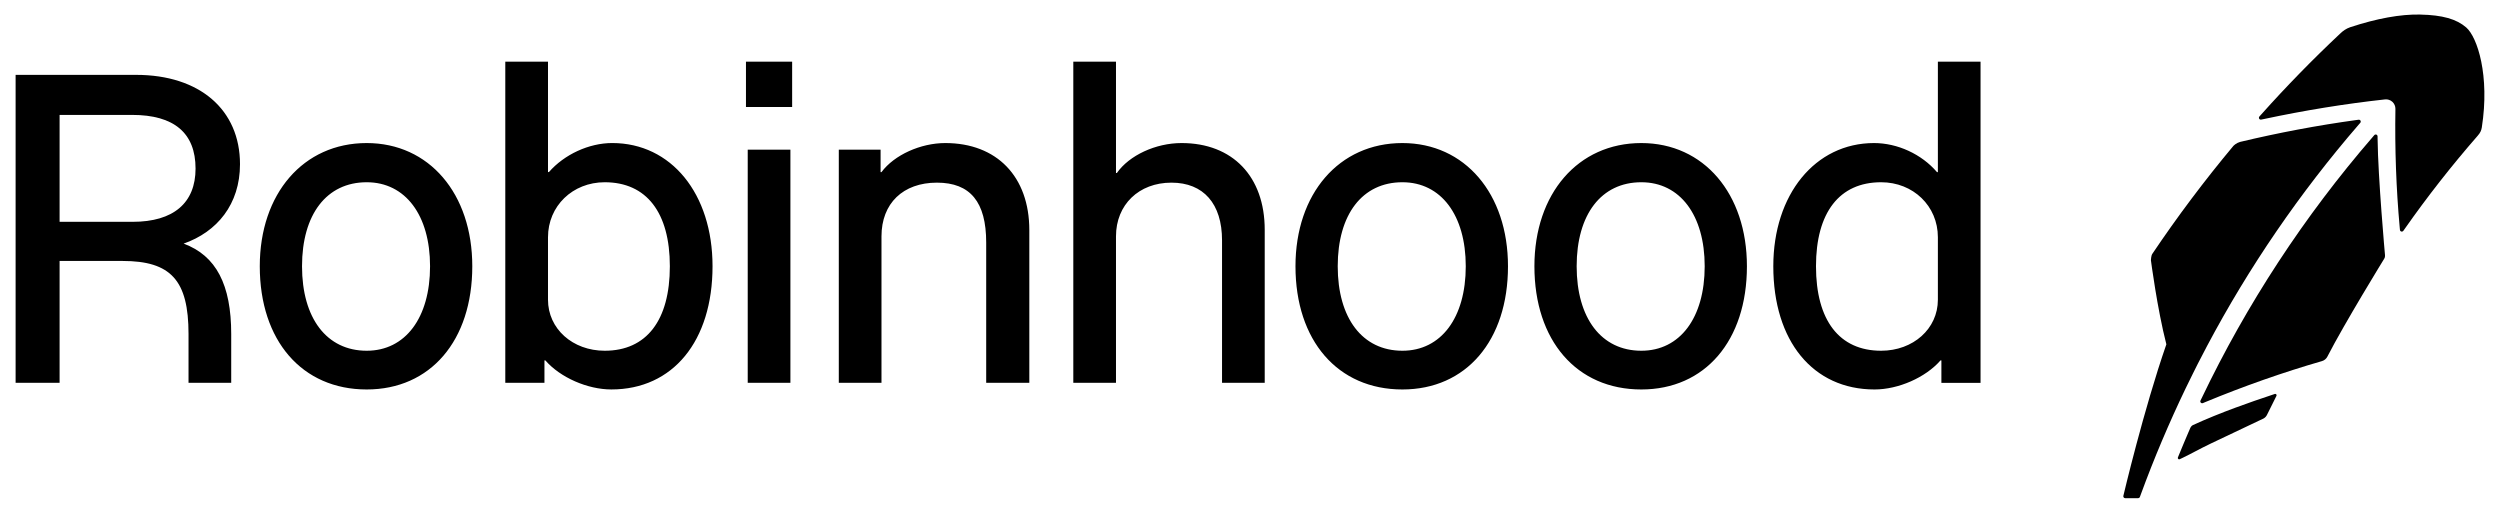
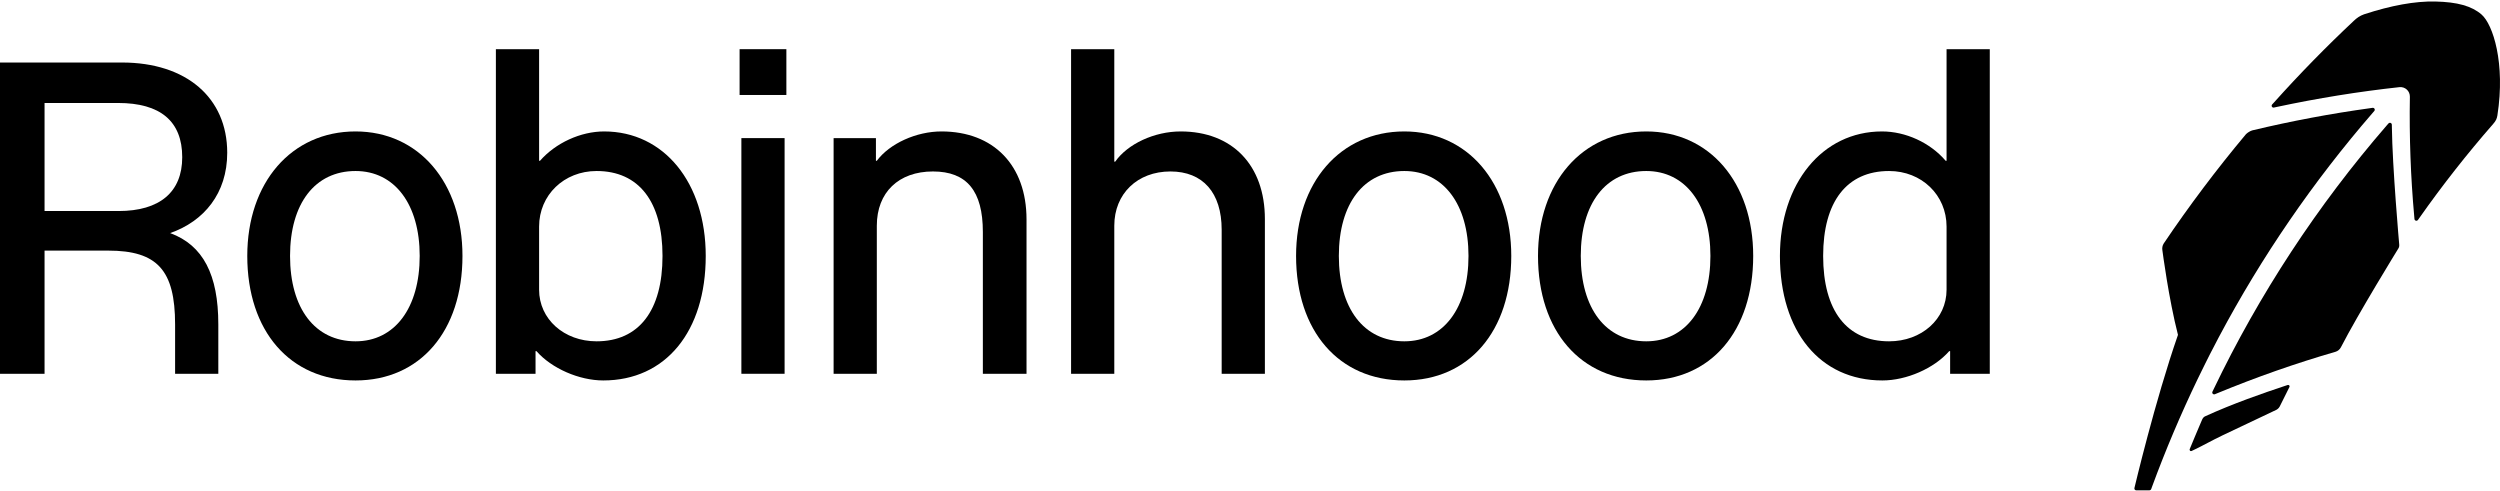
- <svg xmlns="http://www.w3.org/2000/svg" id="svg178" version="1.1" width="1024" height="210" viewBox="-0.826 -0.826 142.196 29.187">
-   <defs id="defs175" />
-   <path id="path127" d="m 136.902,0.002 c -1.132,-0.024 -2.478,0.22 -4.002,0.723 -0.229,0.08 -0.409,0.207 -0.572,0.367 -1.55,1.455 -3.059,2.998 -4.484,4.594 l -0.109,0.121 c -0.03,0.034 -0.034,0.085 -0.012,0.125 0.023,0.04 0.068,0.061 0.113,0.051 l 0.16,-0.033 c 2.298,-0.491 4.617,-0.868 6.893,-1.117 0.15,-0.017 0.304,0.035 0.416,0.137 0.112,0.103 0.177,0.25 0.174,0.402 -0.038,2.258 0.043,4.528 0.244,6.746 l 0.014,0.145 c 0.005,0.044 0.035,0.08 0.08,0.092 0.008,0.002 0.015,0.004 0.025,0.004 0.034,5e-4 0.067,-0.015 0.088,-0.045 l 0.084,-0.119 c 1.282,-1.829 2.678,-3.607 4.145,-5.289 0.164,-0.187 0.207,-0.305 0.238,-0.475 0.462,-2.956 -0.251,-5.142 -0.889,-5.695 -0.554,-0.48 -1.357,-0.706 -2.605,-0.732 z m -3.52,5.988 -0.141,0.019 c -2.195,0.302 -4.417,0.721 -6.605,1.244 -0.217,0.061 -0.356,0.202 -0.387,0.234 -1.638,1.961 -3.189,4.025 -4.611,6.141 -0.071,0.107 -0.078,0.363 -0.078,0.363 0,0 0.357,2.755 0.879,4.785 -1.293,3.72 -2.447,8.621 -2.447,8.621 -0.009,0.032 -0.003,0.065 0.016,0.092 0.019,0.027 0.05,0.044 0.084,0.045 h 0.736 c 0.047,7.5e-4 0.087,-0.028 0.104,-0.07 l 0.051,-0.139 c 0.751,-2.05 1.608,-4.073 2.555,-6.045 0.22,-0.459 0.686,-1.387 0.686,-1.387 0.076,-0.151 0.433,-0.835 0.514,-0.988 l 0.014,-0.027 c 2.384,-4.497 5.29,-8.739 8.635,-12.607 l 0.092,-0.105 c 0.028,-0.034 0.034,-0.082 0.014,-0.121 -0.022,-0.039 -0.065,-0.06 -0.107,-0.055 z m 1.012,0.848 c -0.041,-0.015 -0.089,-0.005 -0.117,0.029 l -0.092,0.107 c -3.9,4.51 -7.177,9.516 -9.742,14.879 l -0.061,0.125 c -0.019,0.04 -0.012,0.087 0.018,0.119 0.02,0.021 0.047,0.033 0.076,0.033 0.013,5e-4 0.03,-0.002 0.043,-0.008 l 0.129,-0.055 c 2.19,-0.907 4.428,-1.694 6.65,-2.336 0.133,-0.039 0.244,-0.131 0.307,-0.254 0.974,-1.899 3.236,-5.574 3.236,-5.574 0.058,-0.083 0.045,-0.207 0.045,-0.207 0,0 -0.397,-4.396 -0.422,-6.621 l -0.002,-0.141 c -0.002,-0.044 -0.028,-0.083 -0.068,-0.098 z m -5.783,14.764 -0.182,0.062 c -1.177,0.391 -2.919,0.993 -4.482,1.711 -0.084,0.039 -0.139,0.148 -0.139,0.148 -0.029,0.067 -0.064,0.15 -0.105,0.244 l -0.006,0.012 c -0.175,0.399 -0.418,0.998 -0.521,1.242 l -0.08,0.193 c -0.013,0.031 -0.005,0.065 0.019,0.088 0.015,0.014 0.031,0.021 0.053,0.021 0.011,0 0.024,-0.002 0.035,-0.008 l 0.189,-0.09 c 0.428,-0.203 0.97,-0.511 1.537,-0.781 l 0.019,-0.01 c 1.079,-0.512 2.297,-1.09 3.031,-1.439 0,-5e-4 0.118,-0.064 0.178,-0.182 l 0.549,-1.102 c 0.015,-0.029 0.01,-0.063 -0.01,-0.088 -0.022,-0.024 -0.055,-0.034 -0.086,-0.023 z" style="stroke-width:0.025" />
-   <path id="path135" d="m 27.877,2.685 v 18.283 h 2.229 V 19.691 h 0.051 c 0.852,0.977 2.405,1.654 3.758,1.654 3.507,0 5.76,-2.756 5.76,-7.014 0,-4.133 -2.355,-7.014 -5.711,-7.014 -1.327,0 -2.729,0.652 -3.605,1.654 h -0.051 V 2.685 Z m 13.701,0 v 2.58 h 2.629 V 2.685 Z m 18.635,0 v 18.283 h 2.43 V 12.629 c 0,-1.803 1.303,-3.057 3.156,-3.057 1.828,0 2.881,1.202 2.881,3.281 v 8.115 h 2.43 V 12.254 c 0,-3.031 -1.829,-4.936 -4.734,-4.936 -1.478,0 -2.98,0.701 -3.682,1.703 h -0.051 V 2.685 Z m 49.219,0 v 6.287 h -0.051 c -0.877,-1.027 -2.255,-1.654 -3.582,-1.654 -3.356,0 -5.736,2.931 -5.736,7.014 0,4.258 2.255,7.014 5.762,7.014 1.353,0 2.904,-0.677 3.756,-1.654 h 0.051 v 1.277 h 2.229 V 2.685 Z M 0,3.437 v 17.531 h 2.504 v -6.938 h 3.582 c 2.755,0 3.758,1.102 3.758,4.158 v 2.779 h 2.43 v -2.779 c 0,-2.799 -0.854,-4.46 -2.709,-5.145 1.901,-0.666 3.209,-2.234 3.209,-4.523 0,-3.106 -2.305,-5.084 -5.912,-5.084 z m 2.504,2.279 h 4.133 c 2.379,0 3.607,1.026 3.607,3.055 0,1.954 -1.253,3.031 -3.582,3.031 h -4.158 z m 17.482,1.602 c -3.607,0 -6.086,2.881 -6.086,7.014 0,4.233 2.404,7.014 6.086,7.014 3.632,0 6.012,-2.781 6.012,-7.014 0,-4.133 -2.455,-7.014 -6.012,-7.014 z m 32.938,0 c -1.403,0 -2.904,0.677 -3.631,1.654 h -0.051 V 7.695 h -2.379 v 13.273 h 2.43 V 12.629 c 0,-1.879 1.228,-3.057 3.156,-3.057 1.904,0 2.805,1.104 2.805,3.408 v 7.988 h 2.455 v -8.691 c 0,-3.056 -1.855,-4.959 -4.785,-4.959 z m 26.023,0 c -3.607,0 -6.086,2.881 -6.086,7.014 0,4.233 2.404,7.014 6.086,7.014 3.632,0 6.012,-2.781 6.012,-7.014 0,-4.133 -2.455,-7.014 -6.012,-7.014 z m 13.602,0 c -3.607,0 -6.086,2.881 -6.086,7.014 0,4.233 2.404,7.014 6.086,7.014 3.632,0 6.012,-2.781 6.012,-7.014 0,-4.133 -2.455,-7.014 -6.012,-7.014 z M 41.678,7.695 v 13.273 h 2.43 V 7.695 Z m -21.691,1.854 c 2.204,0 3.607,1.878 3.607,4.783 0,2.931 -1.403,4.809 -3.607,4.809 -2.279,0 -3.682,-1.853 -3.682,-4.809 0,-2.956 1.402,-4.783 3.682,-4.783 z m 13.551,0 c 2.379,0 3.707,1.727 3.707,4.783 0,3.081 -1.328,4.809 -3.707,4.809 -1.828,0 -3.23,-1.251 -3.23,-2.904 v -3.557 c 0,-1.778 1.402,-3.131 3.23,-3.131 z m 45.41,0 c 2.204,0 3.607,1.878 3.607,4.783 0,2.931 -1.403,4.809 -3.607,4.809 -2.279,0 -3.682,-1.853 -3.682,-4.809 0,-2.956 1.402,-4.783 3.682,-4.783 z m 13.602,0 c 2.204,0 3.607,1.878 3.607,4.783 0,2.931 -1.403,4.809 -3.607,4.809 -2.279,0 -3.682,-1.853 -3.682,-4.809 0,-2.956 1.402,-4.783 3.682,-4.783 z m 13.65,0 c 1.828,0 3.232,1.353 3.232,3.131 v 3.557 c 0,1.653 -1.404,2.904 -3.232,2.904 -2.379,0 -3.707,-1.728 -3.707,-4.809 0,-3.056 1.328,-4.783 3.707,-4.783 z" style="stroke-width:0.025" />
+ <svg xmlns="http://www.w3.org/2000/svg" width="831" height="163" viewBox="0 0 831 163" fill="none">
+   <path d="M200.82 43.691C192.971 43.691 184.677 47.533 179.494 53.446H179.198V16.347H164.832V124.244H178.013V116.706H178.309C183.344 122.47 192.526 126.461 200.524 126.461C221.257 126.461 234.586 110.202 234.586 85.076C234.586 60.688 220.665 43.691 200.82 43.691ZM198.302 113.454C187.491 113.454 179.198 106.064 179.198 96.309V75.32C179.198 64.826 187.491 56.845 198.302 56.845C212.371 56.845 220.22 67.043 220.22 85.076C220.22 103.256 212.371 113.454 198.302 113.454Z" fill="black" />
+   <path d="M118.182 43.69C96.856 43.69 82.194 60.688 82.194 85.076C82.194 110.055 96.411 126.461 118.182 126.461C139.656 126.461 153.725 110.055 153.725 85.076C153.725 60.688 139.211 43.69 118.182 43.69ZM118.182 113.454C104.705 113.454 96.411 102.516 96.411 85.076C96.411 67.635 104.705 56.845 118.182 56.845C131.214 56.845 139.508 67.93 139.508 85.076C139.508 102.369 131.214 113.454 118.182 113.454Z" fill="black" />
+   <path d="M75.53 50.785C75.53 32.457 61.905 20.781 40.579 20.781H0V124.244H14.81V83.302H35.988C52.278 83.302 58.202 89.805 58.202 107.837V124.244H72.568V107.837C72.568 91.328 67.532 81.513 56.558 77.478C67.799 73.547 75.53 64.294 75.53 50.785ZM39.394 70.147H14.81V34.231H39.246C53.315 34.231 60.572 40.291 60.572 52.263C60.572 63.792 53.167 70.147 39.394 70.147Z" fill="black" />
+   <path d="M312.929 43.69C304.636 43.69 295.75 47.681 291.455 53.446H291.159V45.907H277.09V124.244H291.455V75.025C291.455 63.94 298.712 56.993 310.116 56.993C321.371 56.993 326.702 63.496 326.702 77.094V124.244H341.216V72.956C341.216 54.923 330.257 43.69 312.929 43.69Z" fill="black" />
+   <path d="M547.219 43.69C525.893 43.69 511.232 60.688 511.232 85.076C511.232 110.055 525.449 126.461 547.219 126.461C568.693 126.461 582.763 110.055 582.763 85.076C582.763 60.688 568.249 43.69 547.219 43.69ZM547.219 113.454C533.742 113.454 525.449 102.516 525.449 85.076C525.449 67.635 533.742 56.845 547.219 56.845C560.252 56.845 568.545 67.93 568.545 85.076C568.545 102.369 560.252 113.454 547.219 113.454Z" fill="black" />
+   <path d="M647.037 16.347V53.446H646.74C641.557 47.386 633.412 43.691 625.563 43.691C605.718 43.691 591.648 60.983 591.648 85.076C591.648 110.202 604.977 126.461 625.711 126.461C633.708 126.461 642.89 122.47 647.925 116.706H648.221V124.244H661.402V16.347H647.037ZM647.037 96.309C647.037 106.064 638.743 113.454 627.932 113.454C613.863 113.454 606.014 103.256 606.014 85.076C606.014 67.043 613.863 56.845 627.932 56.845C638.743 56.845 647.037 64.826 647.037 75.32V96.309Z" fill="black" />
+   <path d="M466.802 43.69C445.476 43.69 430.815 60.688 430.815 85.076C430.815 110.055 445.032 126.461 466.802 126.461C488.277 126.461 502.346 110.055 502.346 85.076C502.346 60.688 487.832 43.69 466.802 43.69ZM466.802 113.454C453.326 113.454 445.032 102.516 445.032 85.076C445.032 67.635 453.326 56.845 466.802 56.845C479.835 56.845 488.128 67.93 488.128 85.076C488.128 102.369 479.835 113.454 466.802 113.454Z" fill="black" />
+   <path d="M261.391 16.347H245.841V31.57H261.391V16.347Z" fill="black" />
+   <path d="M392.458 43.691C383.72 43.691 374.834 47.829 370.687 53.741H370.391V16.347H356.026V124.244H370.391V75.025C370.391 64.383 378.092 56.993 389.051 56.993C399.862 56.993 406.082 64.087 406.082 76.355V124.244H420.448V72.808C420.448 54.924 409.637 43.691 392.458 43.691Z" fill="black" />
+   <path d="M260.799 45.907H246.434V124.243H260.799V45.907Z" fill="black" />
+   <path d="M760.45 127.968L759.368 128.323C752.408 130.629 742.115 134.191 732.874 138.433C732.385 138.669 732.059 139.32 732.059 139.32C731.882 139.719 731.674 140.207 731.437 140.754L731.408 140.827C730.371 143.178 728.949 146.71 728.327 148.159L727.853 149.297C727.779 149.474 727.824 149.681 727.972 149.814C728.061 149.903 728.164 149.947 728.283 149.947C728.342 149.947 728.416 149.932 728.49 149.903L729.601 149.371C732.133 148.173 735.332 146.355 738.679 144.759L738.798 144.7C745.181 141.685 752.378 138.27 756.717 136.201C756.717 136.201 757.414 135.832 757.769 135.137L761.012 128.634C761.101 128.471 761.072 128.264 760.953 128.116C760.82 127.968 760.627 127.909 760.45 127.968Z" fill="black" />
+   <path d="M734.503 117.903C734.962 117.016 737.065 112.966 737.539 112.064L737.628 111.902C751.727 85.371 768.906 60.333 788.677 37.512L789.225 36.877C789.388 36.684 789.418 36.389 789.299 36.167C789.166 35.931 788.914 35.812 788.662 35.842L787.833 35.96C774.86 37.748 761.723 40.217 748.78 43.306C747.491 43.661 746.662 44.503 746.484 44.695C736.798 56.268 727.631 68.448 719.219 80.937C718.805 81.573 718.656 82.4 718.76 83.08C718.849 83.745 720.878 99.338 723.958 111.311C716.317 133.26 709.489 162.185 709.489 162.185C709.43 162.377 709.474 162.569 709.578 162.732C709.697 162.894 709.874 162.983 710.082 162.983H714.436C714.717 162.983 714.954 162.82 715.058 162.569L715.354 161.756C719.797 149.666 724.862 137.723 730.46 126.076C731.748 123.371 734.503 117.903 734.503 117.903Z" fill="black" />
+   <path d="M795.06 42.257L795.045 41.429C795.03 41.163 794.867 40.941 794.63 40.853C794.393 40.764 794.112 40.838 793.934 41.03L793.386 41.651C770.328 68.27 750.942 97.802 735.777 129.446L735.421 130.186C735.303 130.422 735.347 130.703 735.525 130.895C735.643 131.013 735.806 131.087 735.969 131.087C736.043 131.087 736.132 131.072 736.221 131.043L736.976 130.732C749.935 125.382 763.16 120.741 776.296 116.942C777.081 116.721 777.747 116.159 778.117 115.435C783.878 104.231 797.251 82.533 797.251 82.533C797.592 82.046 797.503 81.321 797.503 81.321C797.503 81.321 795.208 55.382 795.06 42.257Z" fill="black" />
+   <path d="M824.872 4.833C821.599 1.995 816.845 0.665 809.47 0.502C802.776 0.354 794.823 1.803 785.804 4.759C784.456 5.232 783.375 5.986 782.412 6.917C773.245 15.504 764.33 24.624 755.903 34.024L755.251 34.733C755.074 34.94 755.044 35.236 755.177 35.458C755.311 35.694 755.592 35.812 755.858 35.753L756.806 35.546C770.387 32.649 784.101 30.432 797.563 28.969C798.451 28.866 799.37 29.161 800.021 29.767C800.688 30.373 801.058 31.245 801.043 32.147C800.821 45.479 801.31 58.87 802.494 71.951L802.568 72.808C802.598 73.074 802.776 73.281 803.042 73.355C803.087 73.369 803.131 73.369 803.19 73.384C803.383 73.384 803.59 73.296 803.724 73.118L804.212 72.424C811.795 61.634 820.044 51.14 828.722 41.207C829.7 40.099 829.952 39.404 830.129 38.399C832.854 20.988 828.648 8.099 824.872 4.833Z" fill="black" />
</svg>
